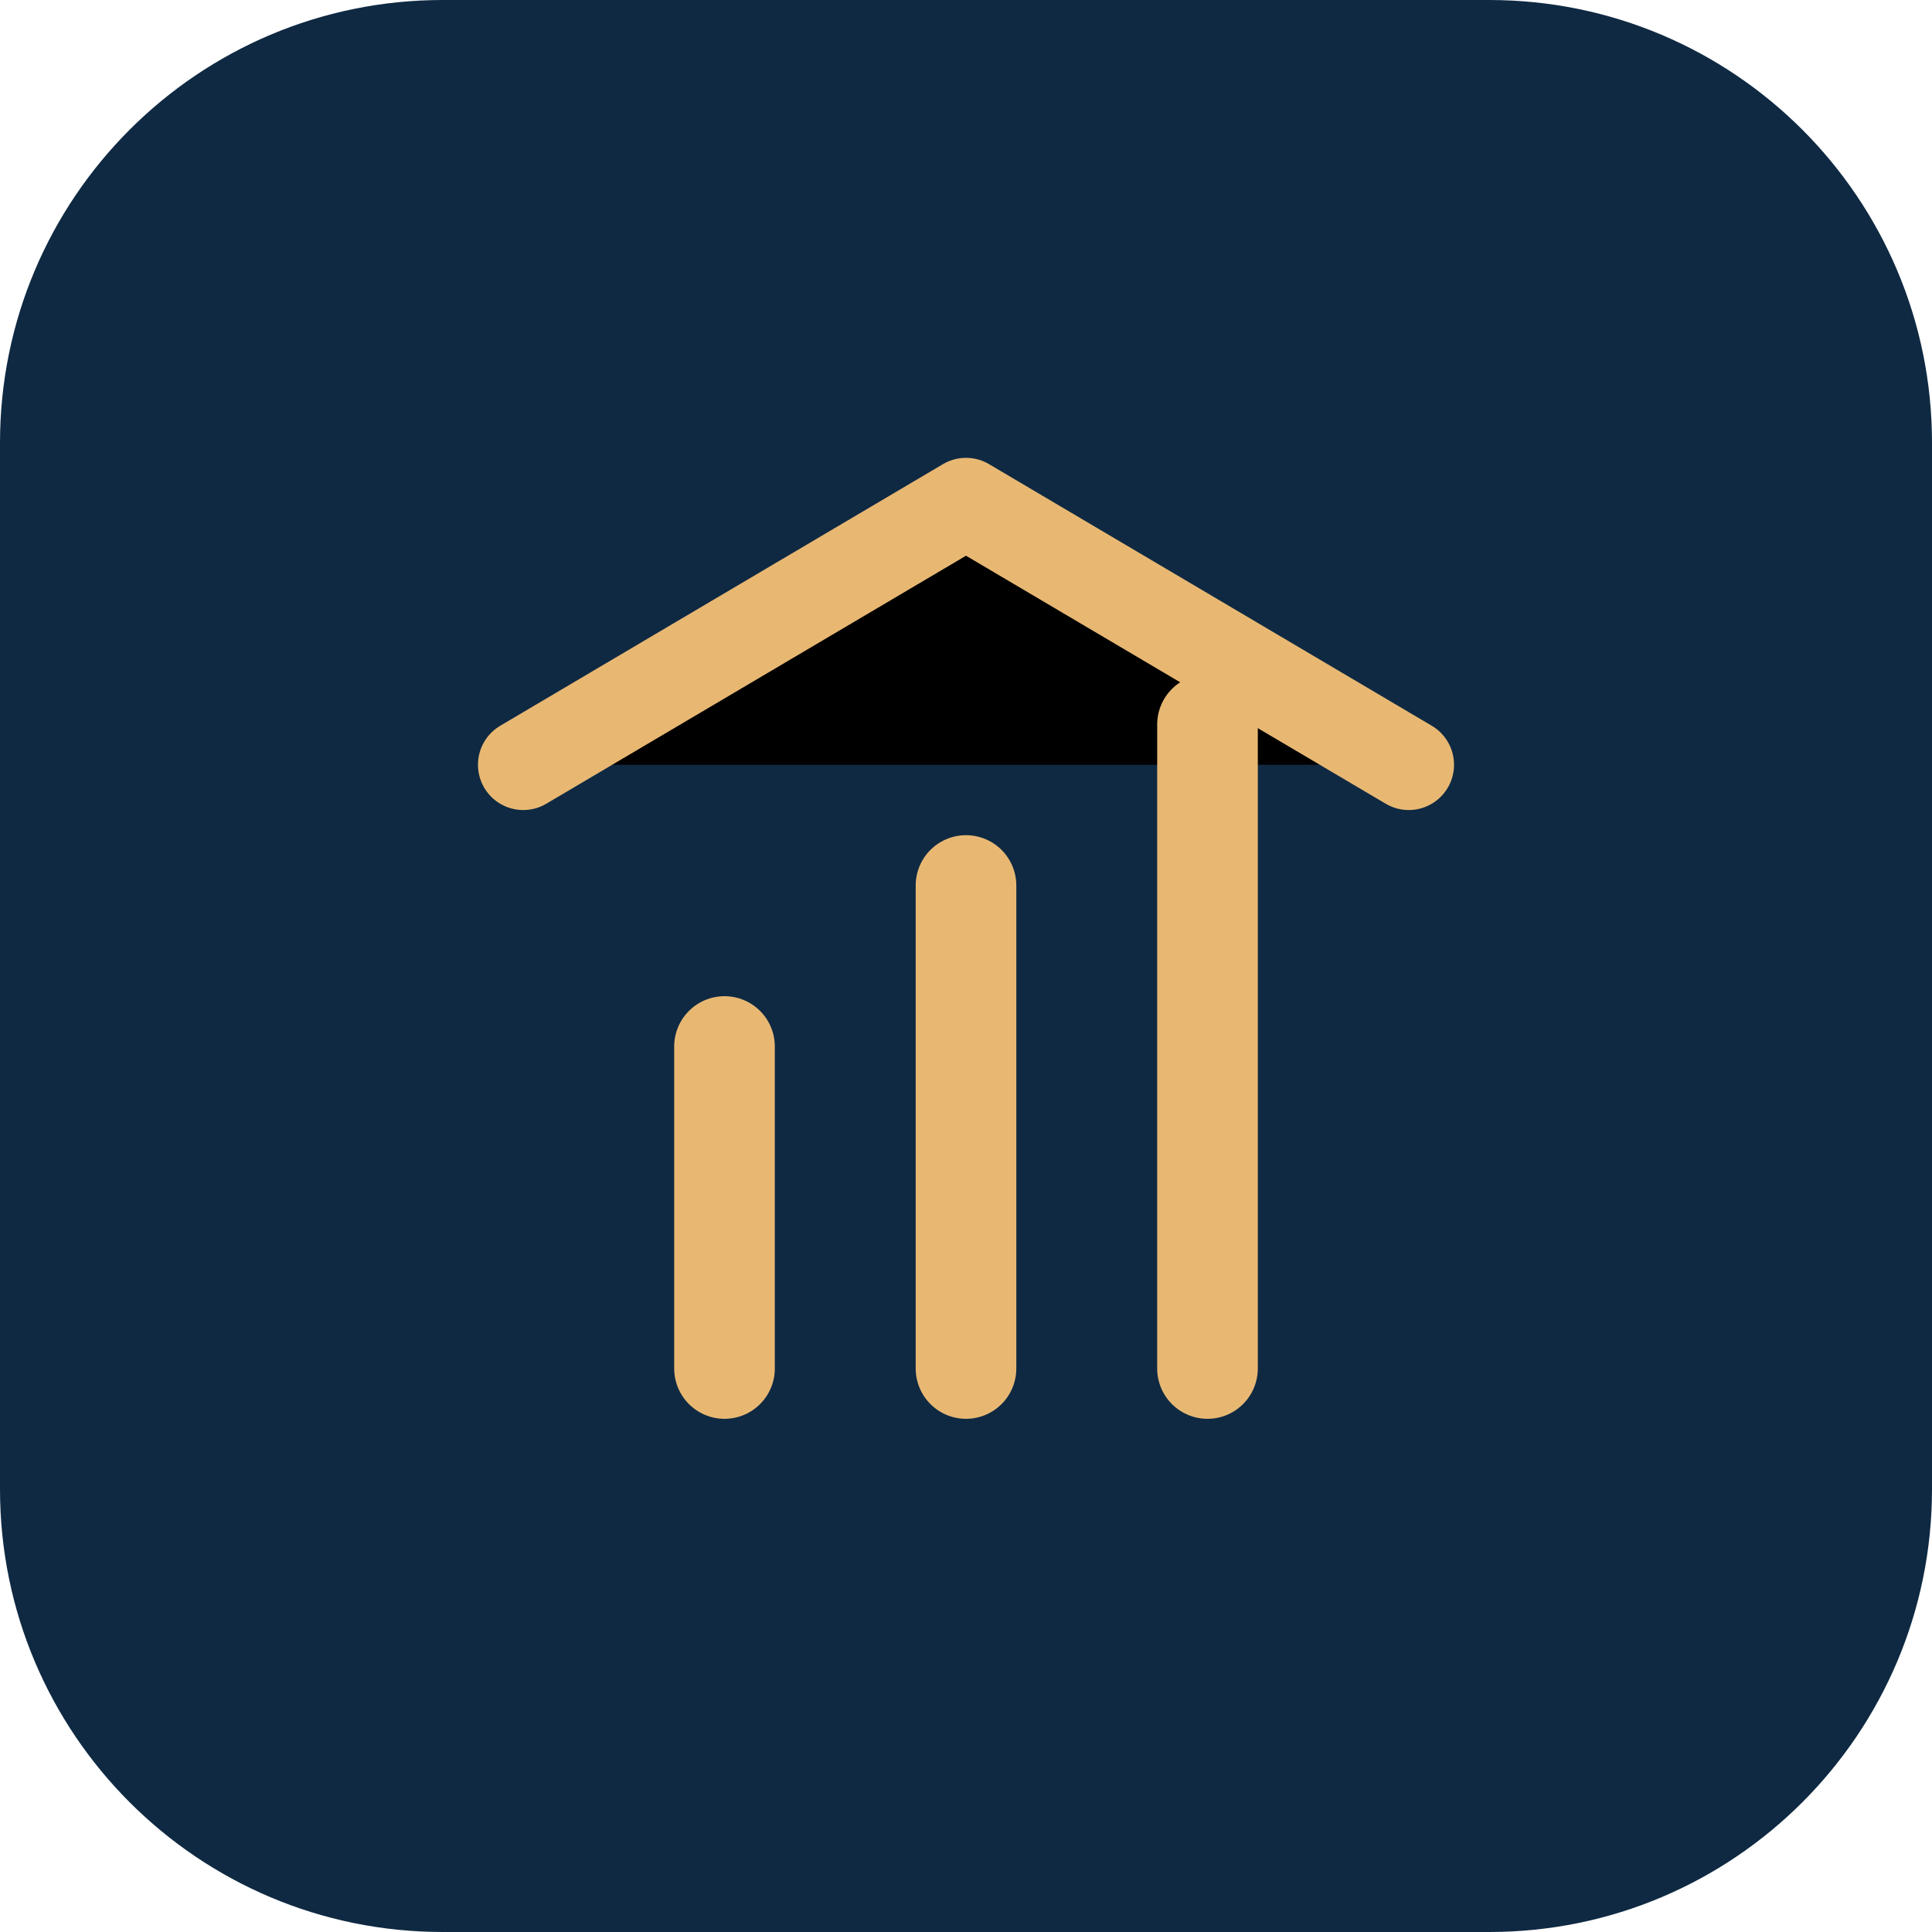
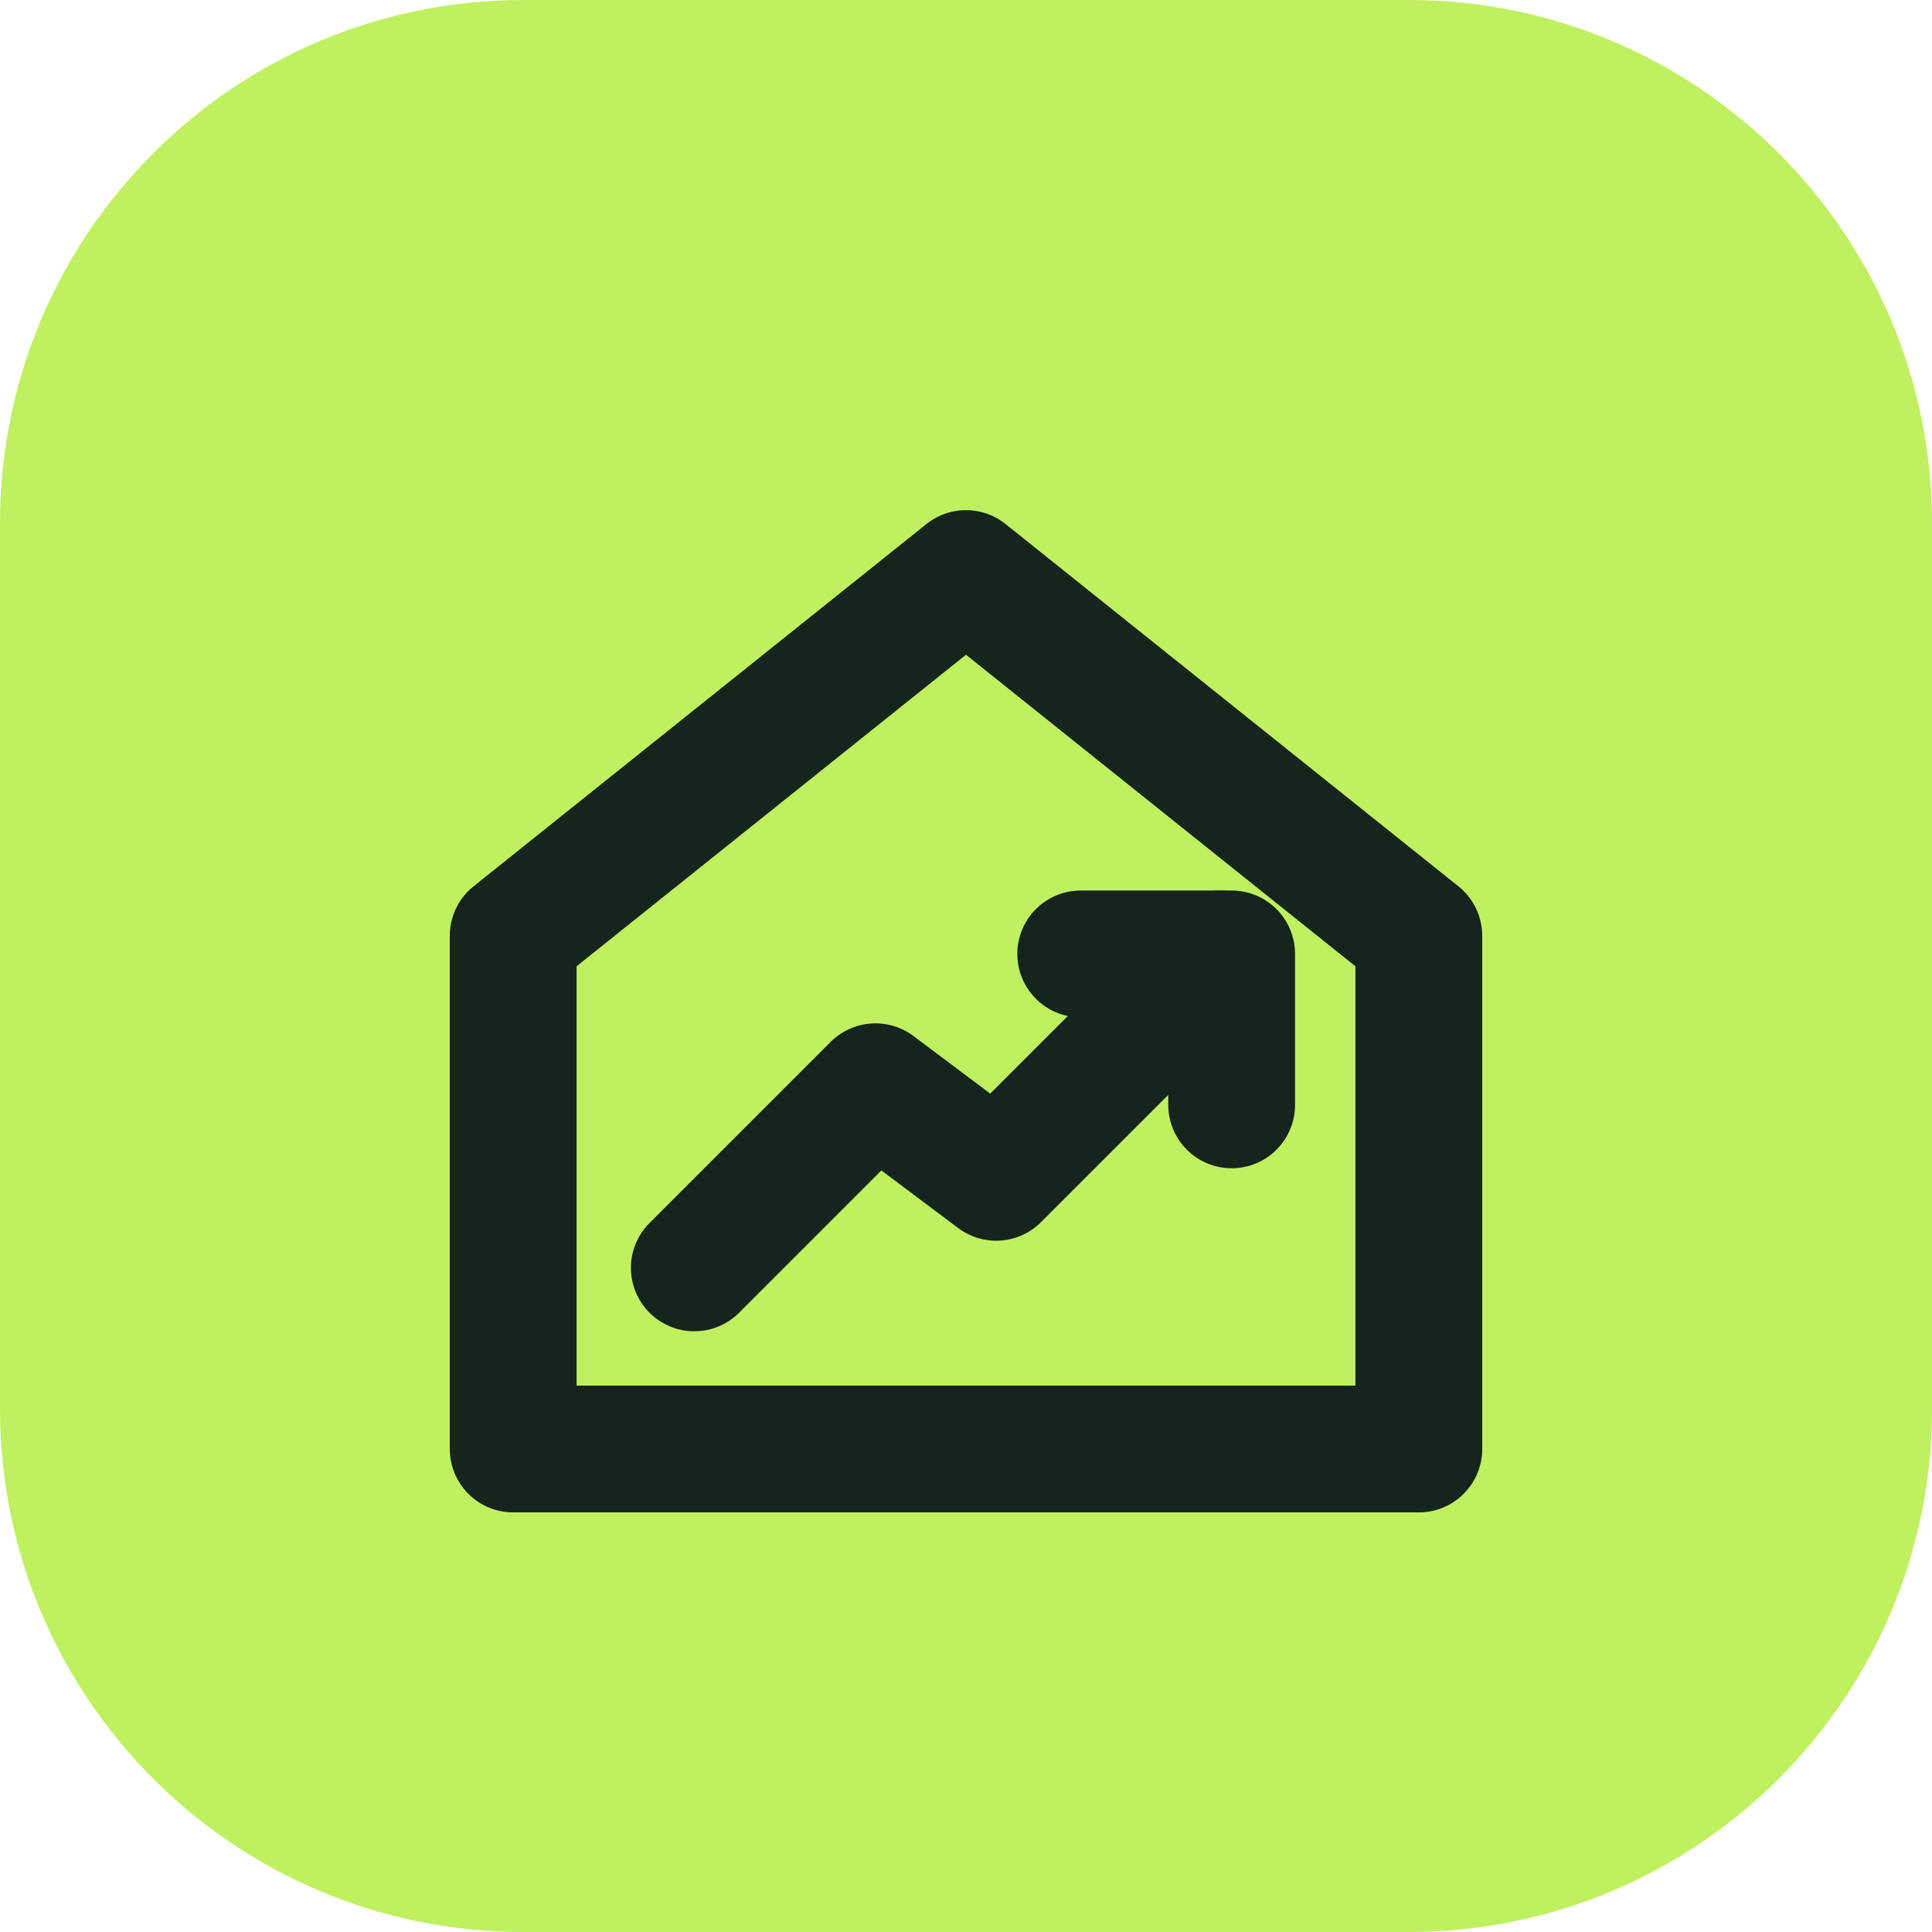
<svg xmlns="http://www.w3.org/2000/svg" viewBox="0 0 96 96" width="96" height="96">
-   <rect width="96" height="96" rx="22" fill="#0f2942" />
-   <path d="M26 38L48 25L70 38" stroke="#e8b873" stroke-width="4.5" stroke-linecap="round" stroke-linejoin="round" />
-   <path d="M36 52V68M48 44V68M60 36V68" stroke="#e8b873" stroke-width="5" stroke-linecap="round" />
+   <rect width="96" height="96" rx="26" fill="#bff05f" />
+   <g transform="translate(12,12) scale(3)" fill="none" stroke="#15241d" stroke-width="2.1" stroke-linecap="round" stroke-linejoin="round">
+     <path d="M4.5 11.5 L12 5.5 L19.5 11.5 V20 H4.5 Z" />
+     <path d="M7.5 17 L10.5 14 L12.5 15.5 L16.2 11.8" />
+     <path d="M13.9 11.8 H16.4 V14.3" />
+   </g>
</svg>
